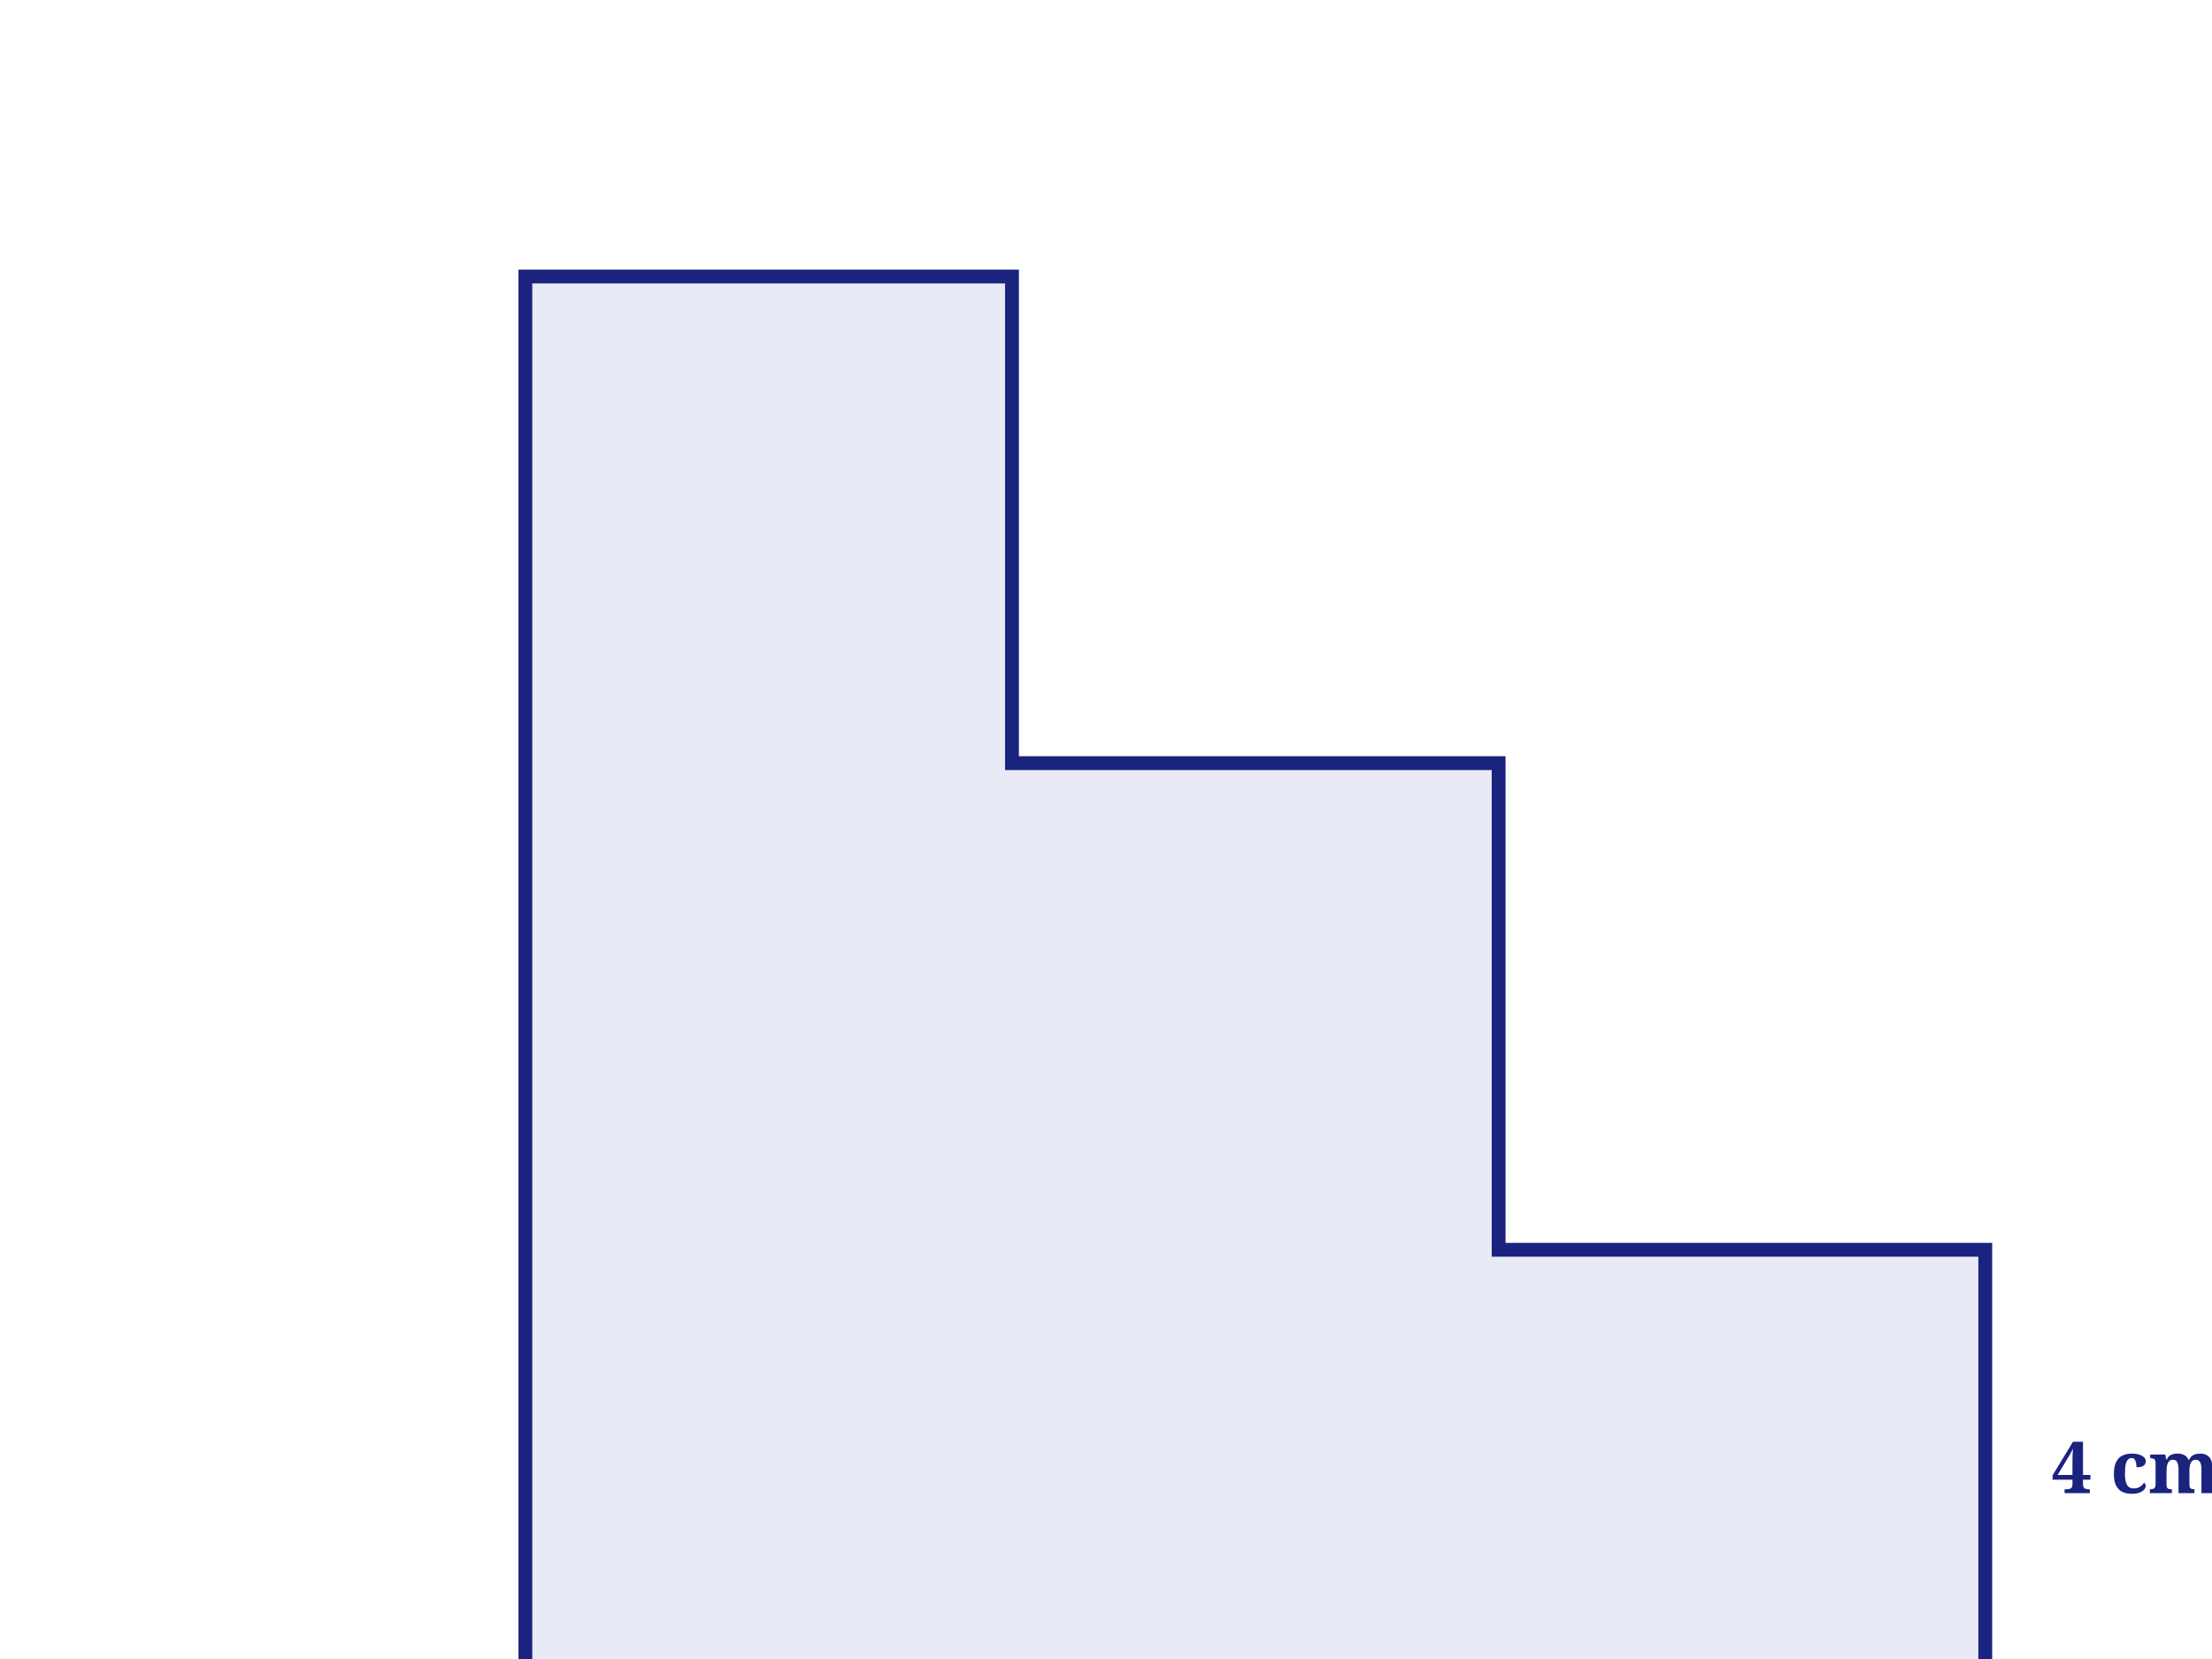
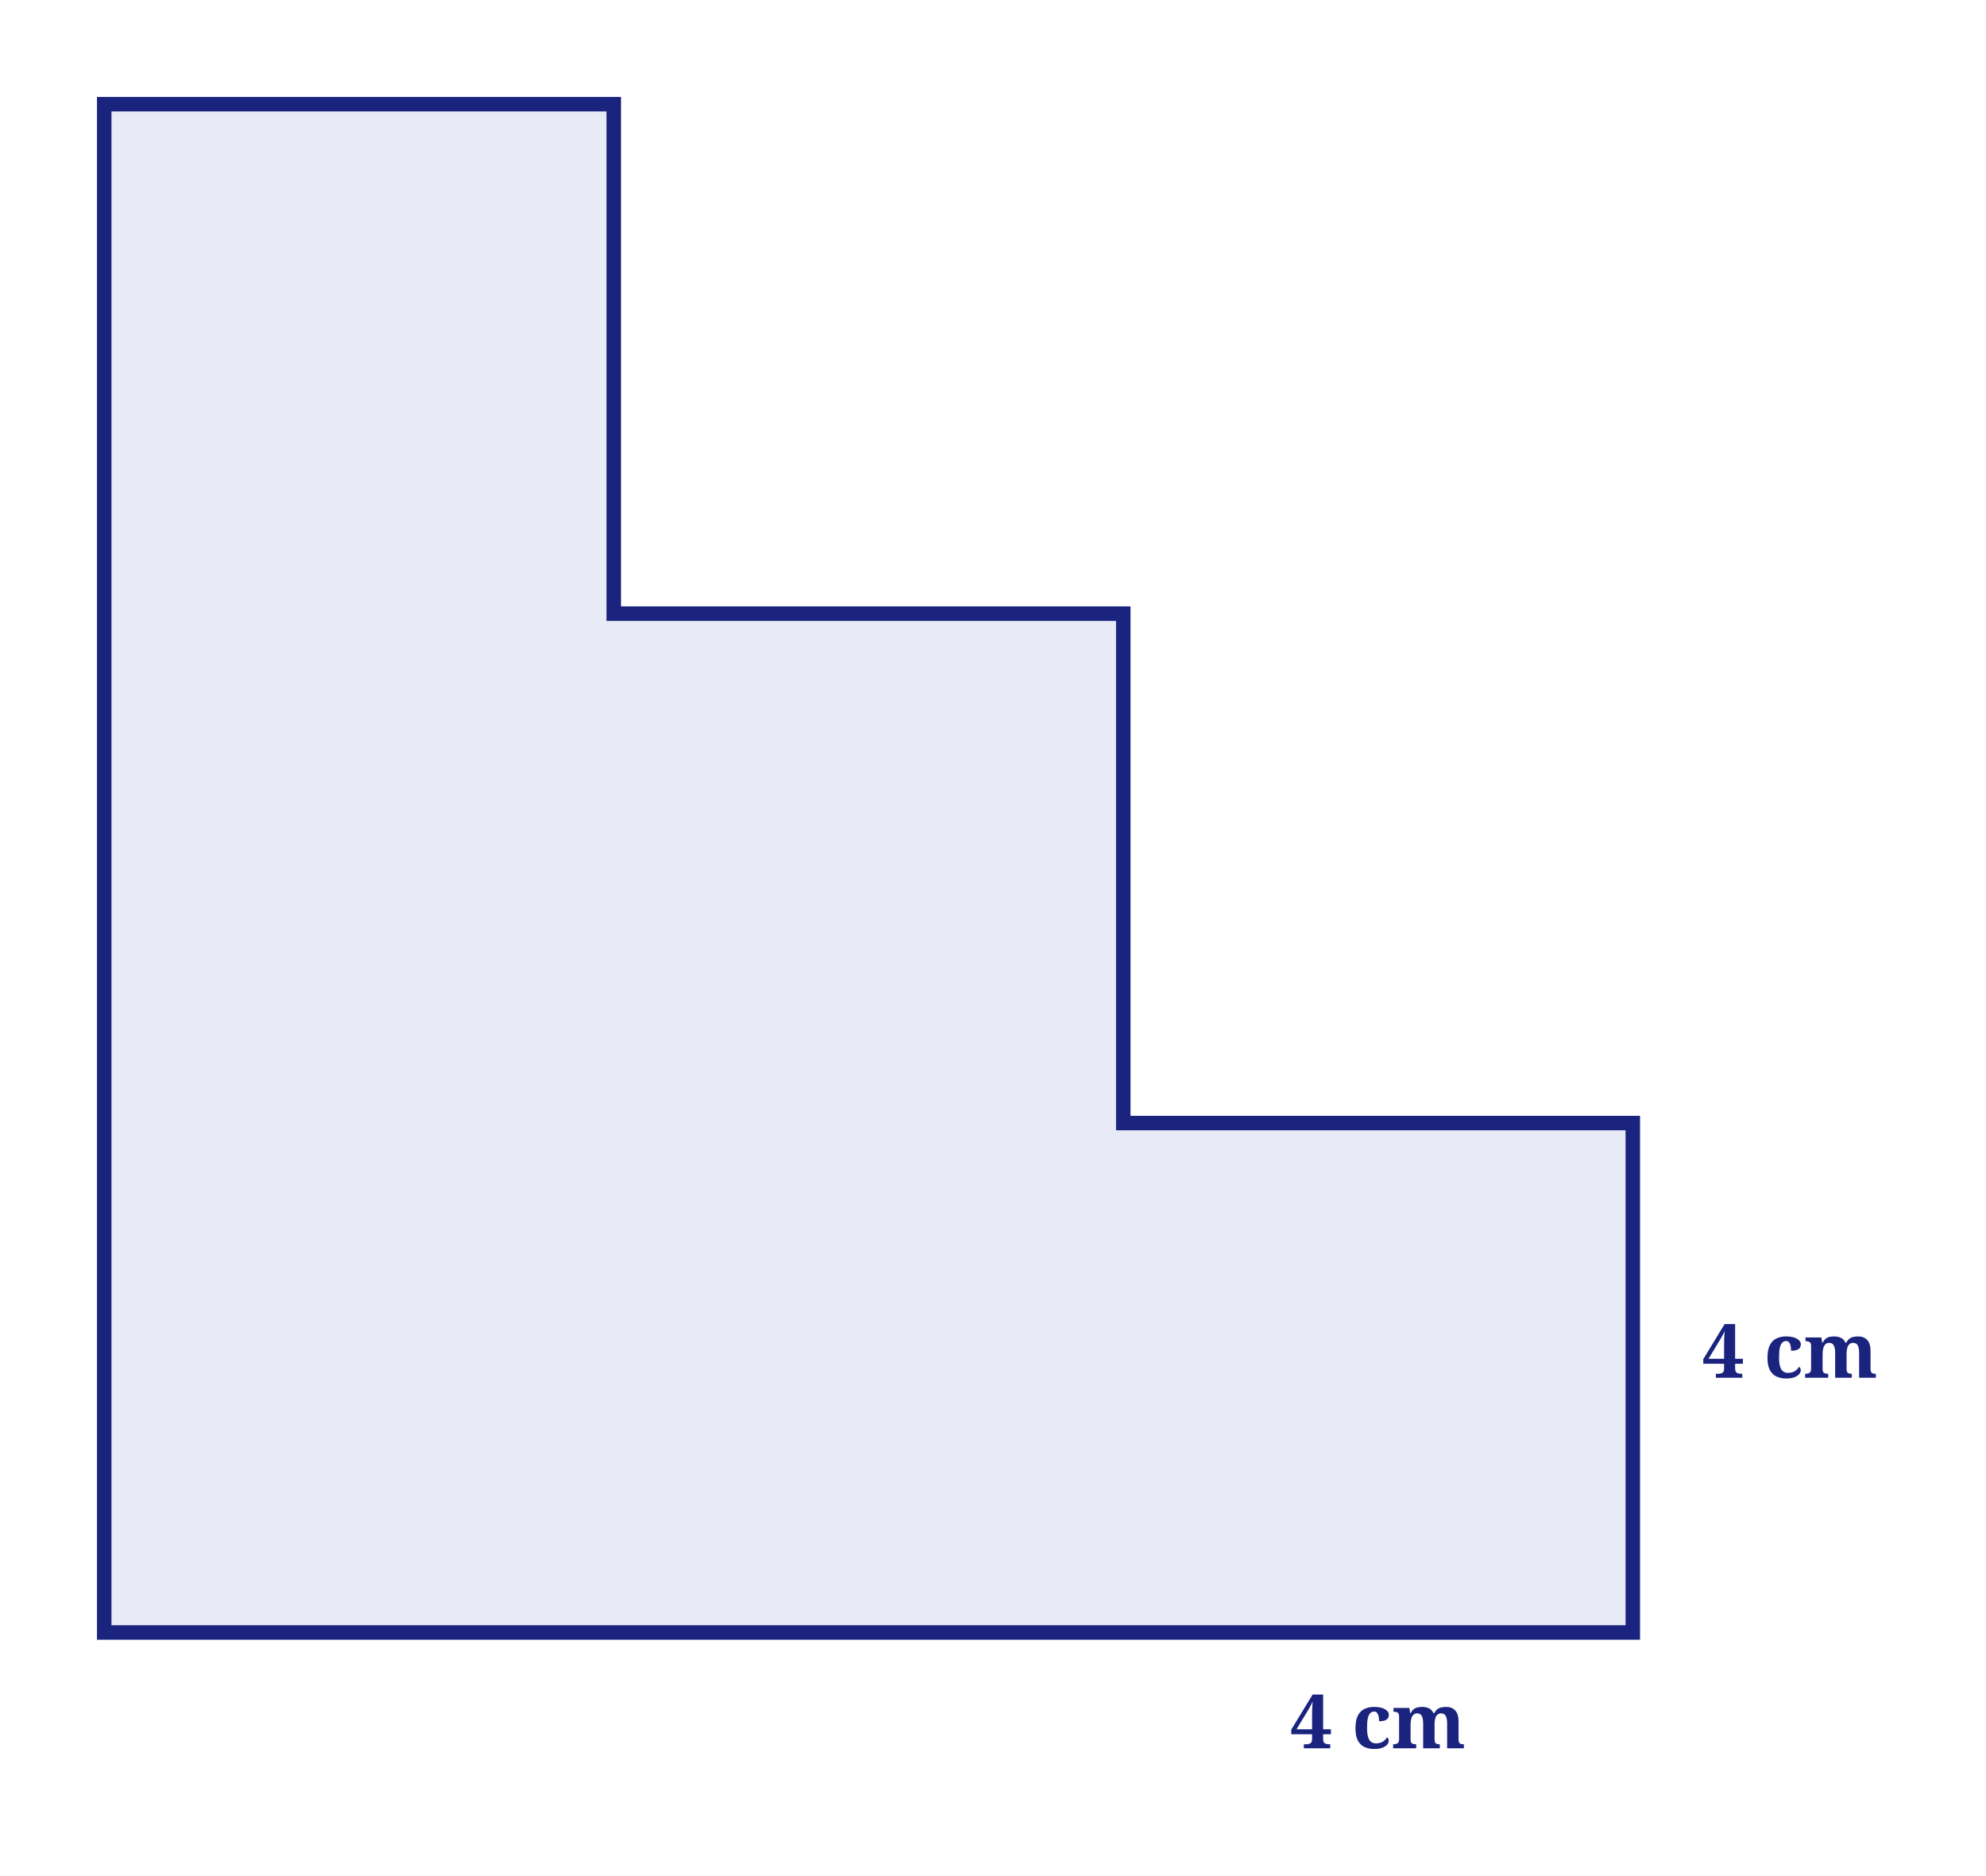
- <svg xmlns="http://www.w3.org/2000/svg" viewBox="0 0 400 300" role="img" aria-labelledby="t d">
-   <rect x="0" y="0" width="400" height="300" fill="#ffffff" />
+ <svg xmlns="http://www.w3.org/2000/svg" viewBox="77 32 343 324" role="img" aria-labelledby="t d">
+   <rect x="77" y="32" width="343" height="324" fill="#ffffff" />
  <path d="M95,314 h264 v-88 h-88 v-88 h-88 v-88 h-88 Z" fill="#e8eaf6" stroke="#1a237e" stroke-width="2.5" />
  <text x="315" y="334" text-anchor="middle" font-size="13" fill="#1a237e" font-weight="600" font-family="Georgia, serif">4 cm</text>
  <text x="371" y="270" text-anchor="start" font-size="13" fill="#1a237e" font-weight="600" font-family="Georgia, serif">4 cm</text>
</svg>
